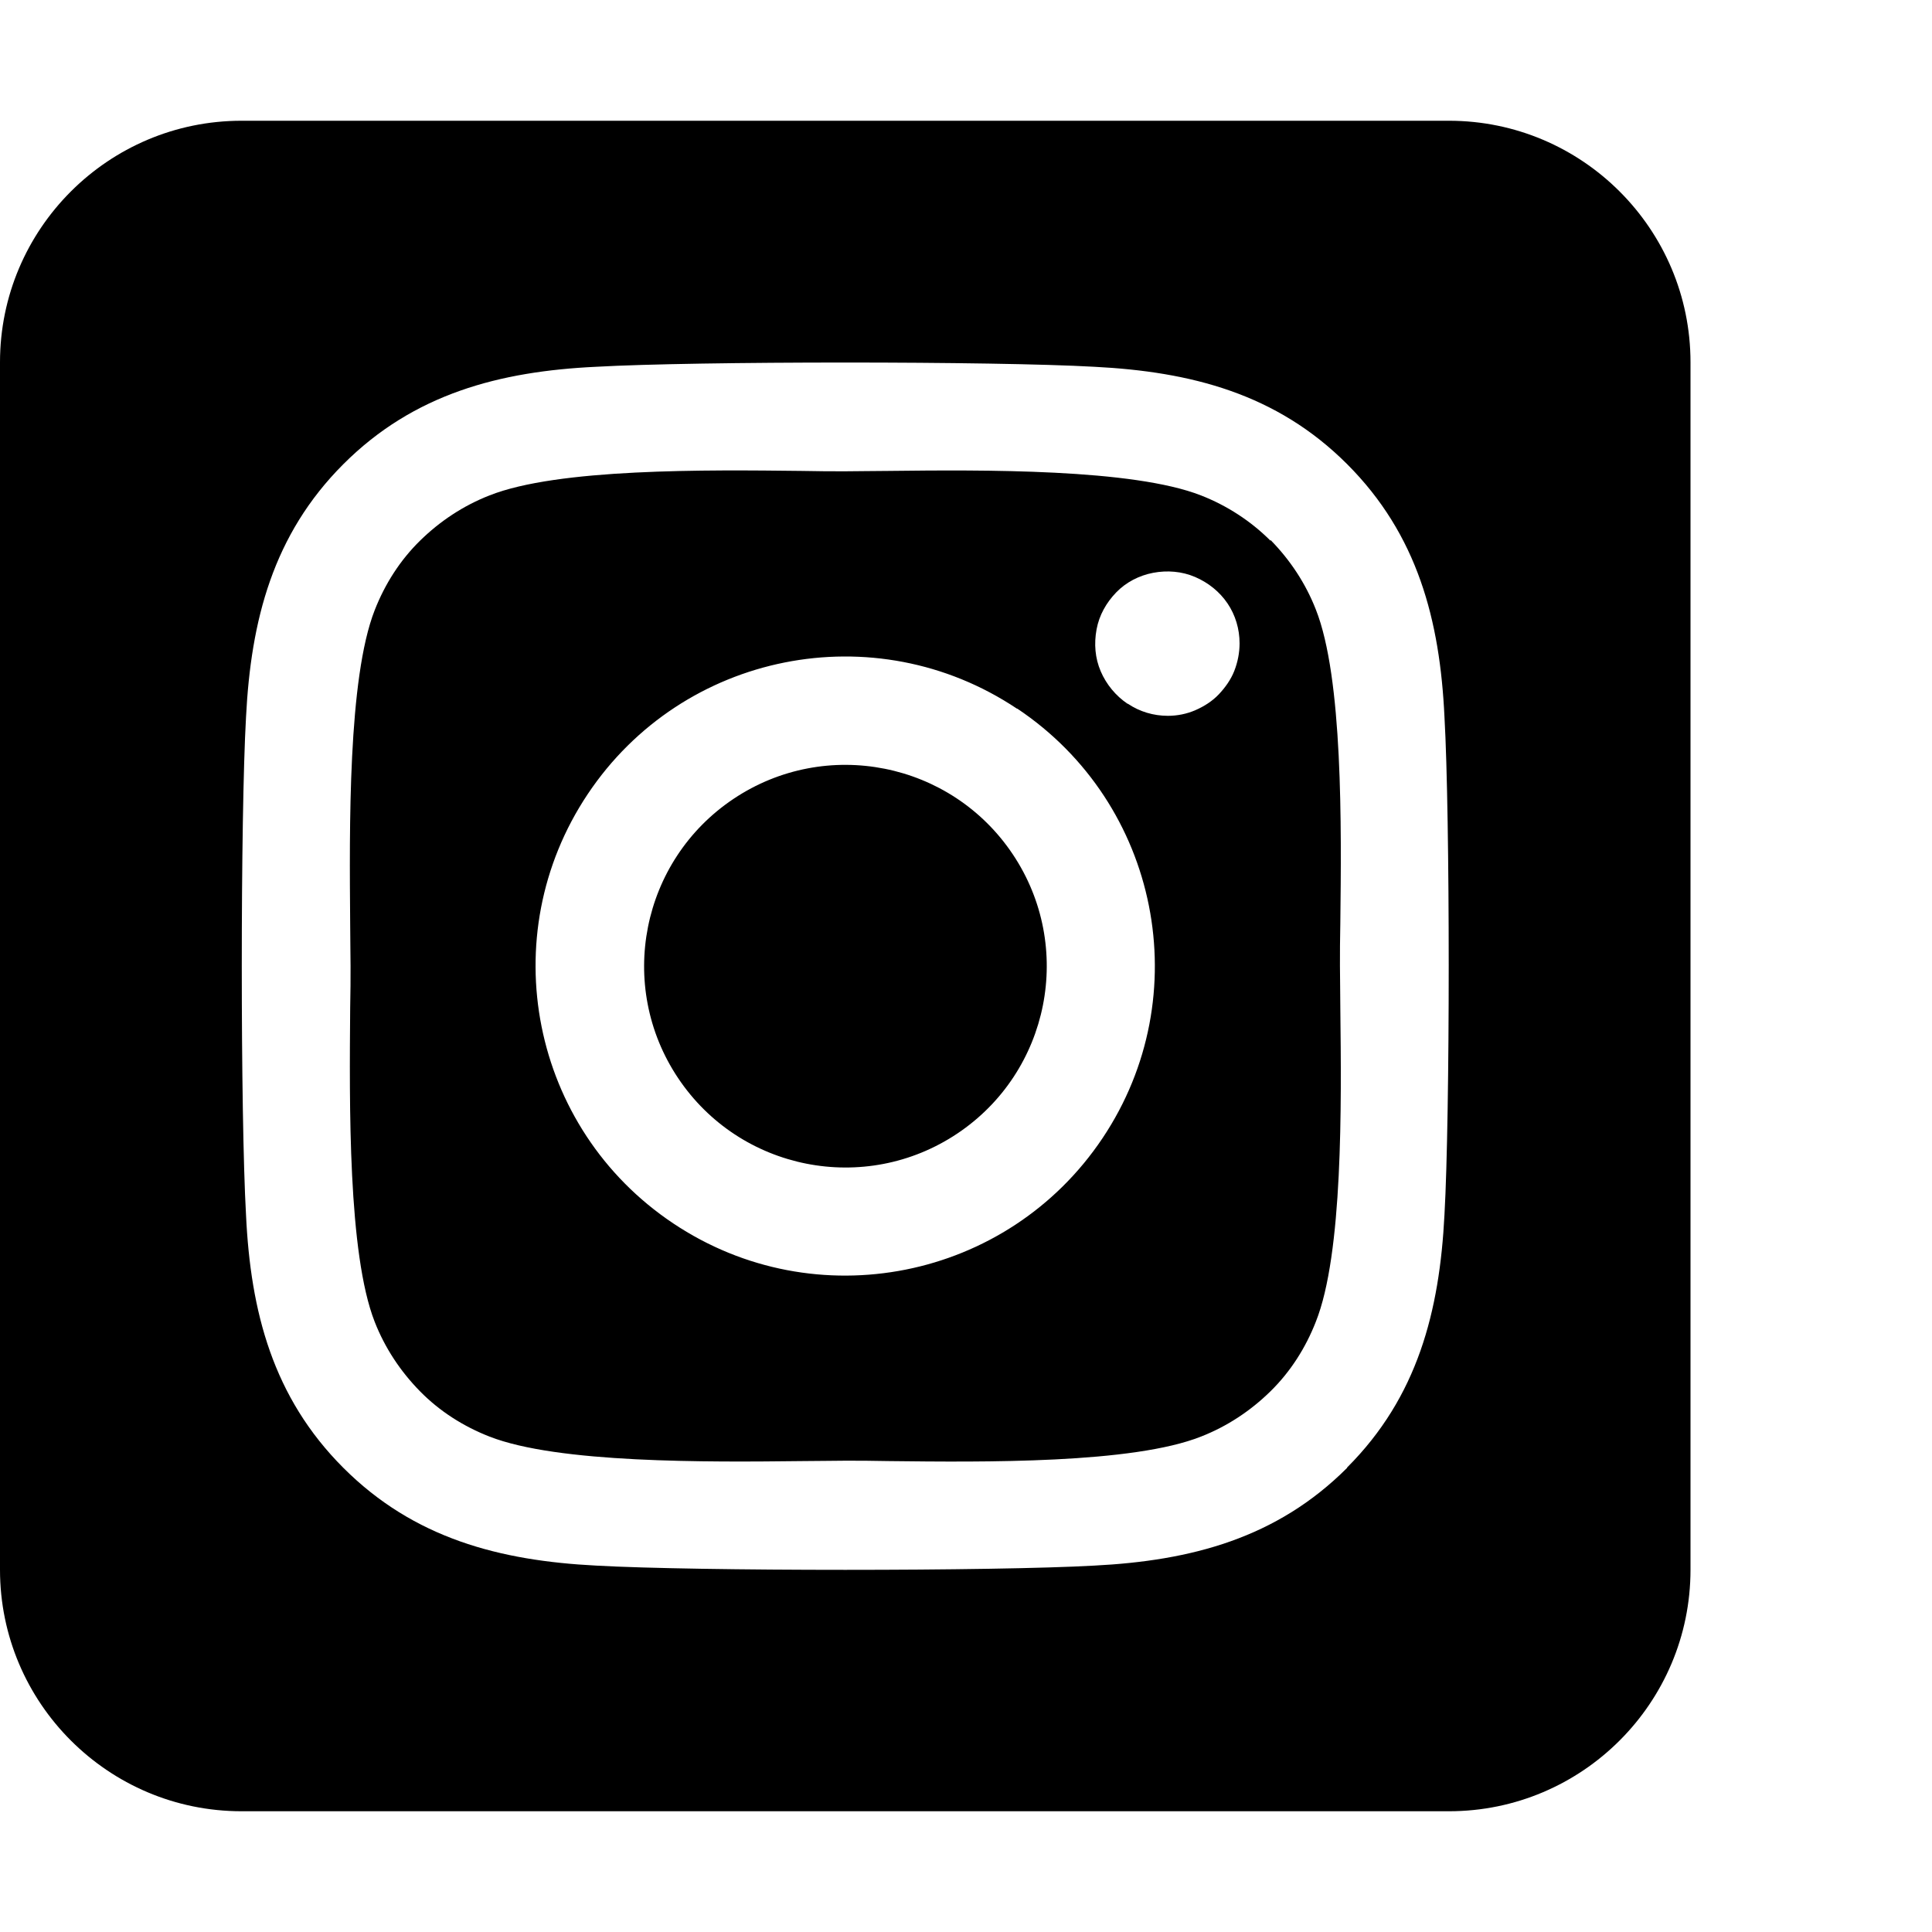
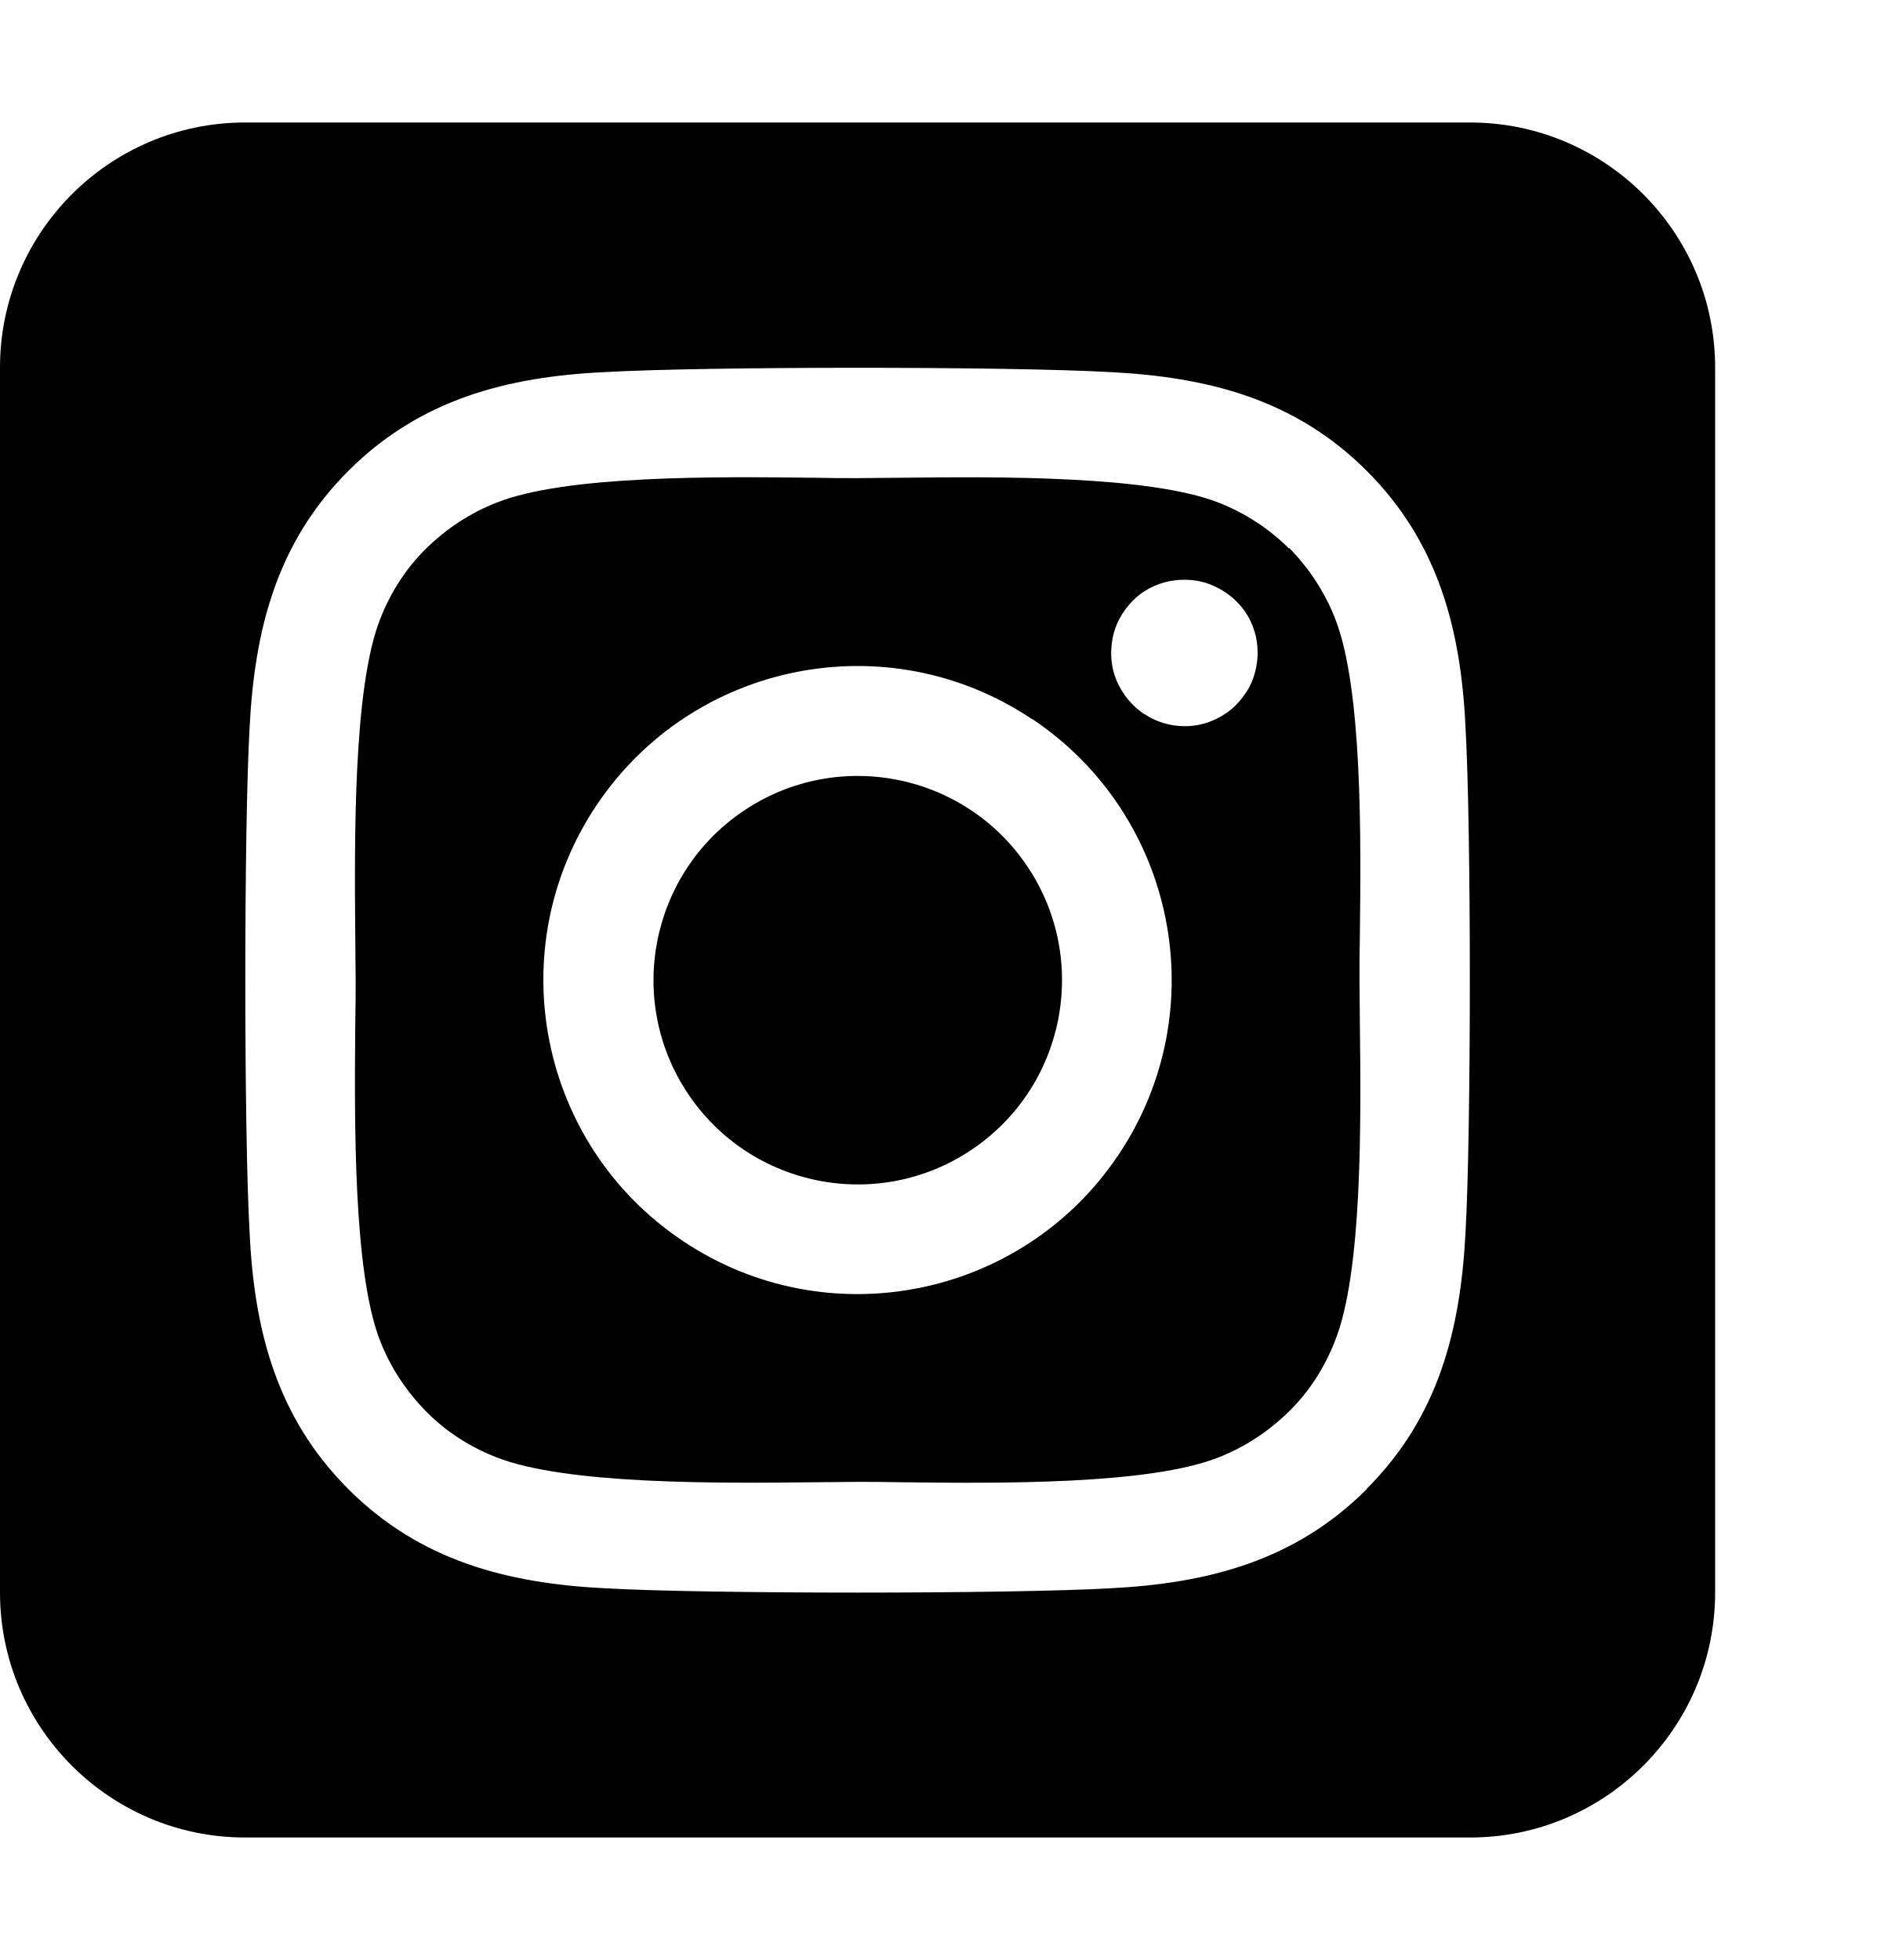
- <svg xmlns="http://www.w3.org/2000/svg" viewBox="0 0 512 512">
+ <svg xmlns="http://www.w3.org/2000/svg" viewBox="0 0 496 512">
  <path d="M194.4 211.7a53.3 53.3 0 1 0 59.3 88.7 53.3 53.3 0 1 0 -59.3-88.7zm142.3-68.4c-5.2-5.2-11.5-9.3-18.4-12c-18.1-7.1-57.6-6.8-83.1-6.5c-4.1 0-7.9 .1-11.2 .1c-3.3 0-7.2 0-11.4-.1c-25.5-.3-64.8-.7-82.9 6.5c-6.9 2.7-13.1 6.8-18.4 12s-9.3 11.5-12 18.4c-7.1 18.1-6.7 57.7-6.5 83.2c0 4.1 .1 7.9 .1 11.1s0 7-.1 11.1c-.2 25.5-.6 65.1 6.5 83.2c2.7 6.9 6.8 13.1 12 18.4s11.5 9.3 18.4 12c18.1 7.1 57.6 6.8 83.1 6.5c4.1 0 7.9-.1 11.2-.1c3.3 0 7.2 0 11.4 .1c25.5 .3 64.8 .7 82.9-6.5c6.9-2.7 13.1-6.8 18.4-12s9.3-11.5 12-18.4c7.2-18 6.8-57.4 6.5-83c0-4.2-.1-8.1-.1-11.4s0-7.1 .1-11.4c.3-25.5 .7-64.9-6.5-83l0 0c-2.7-6.9-6.8-13.1-12-18.4zm-67.1 44.5A82 82 0 1 1 178.4 324.2a82 82 0 1 1 91.1-136.4zm29.2-1.3c-3.1-2.1-5.6-5.1-7.1-8.6s-1.8-7.3-1.1-11.1s2.6-7.1 5.2-9.8s6.1-4.5 9.8-5.2s7.6-.4 11.1 1.1s6.5 3.9 8.6 7s3.2 6.8 3.2 10.6c0 2.5-.5 5-1.4 7.3s-2.4 4.4-4.1 6.2s-3.9 3.2-6.2 4.2s-4.8 1.5-7.3 1.5l0 0c-3.8 0-7.5-1.1-10.6-3.2zM448 96c0-35.3-28.7-64-64-64H64C28.7 32 0 60.7 0 96V416c0 35.3 28.7 64 64 64H384c35.3 0 64-28.7 64-64V96zM357 389c-18.7 18.7-41.4 24.6-67 25.9c-26.4 1.5-105.6 1.5-132 0c-25.6-1.3-48.3-7.2-67-25.9s-24.6-41.4-25.8-67c-1.5-26.4-1.5-105.6 0-132c1.3-25.6 7.1-48.3 25.8-67s41.5-24.6 67-25.8c26.4-1.5 105.6-1.5 132 0c25.6 1.3 48.3 7.1 67 25.8s24.6 41.4 25.8 67c1.5 26.3 1.5 105.4 0 131.9c-1.3 25.6-7.1 48.3-25.8 67z" />
</svg>
